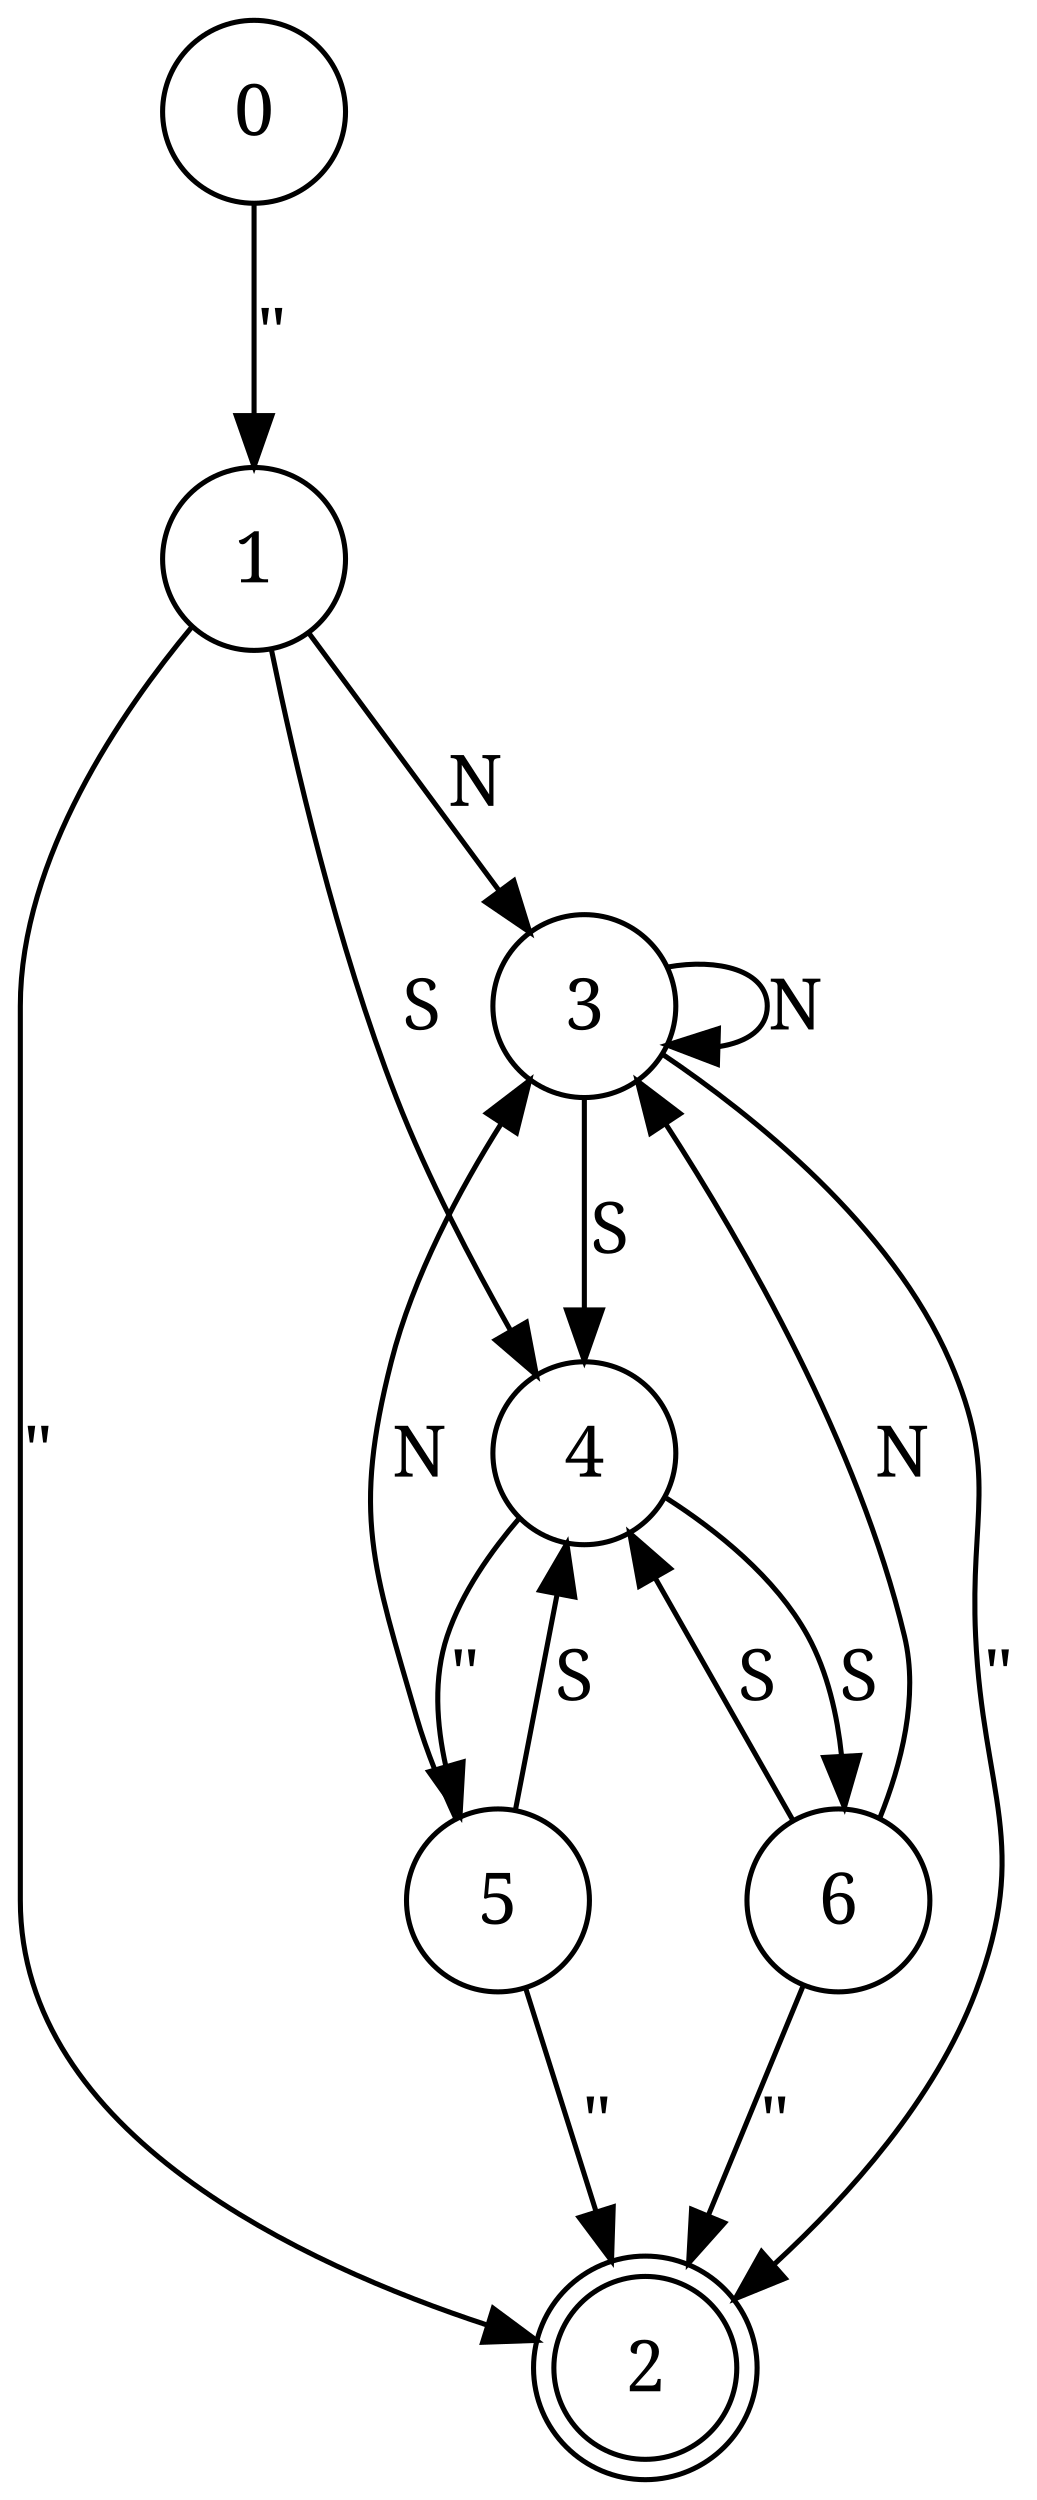
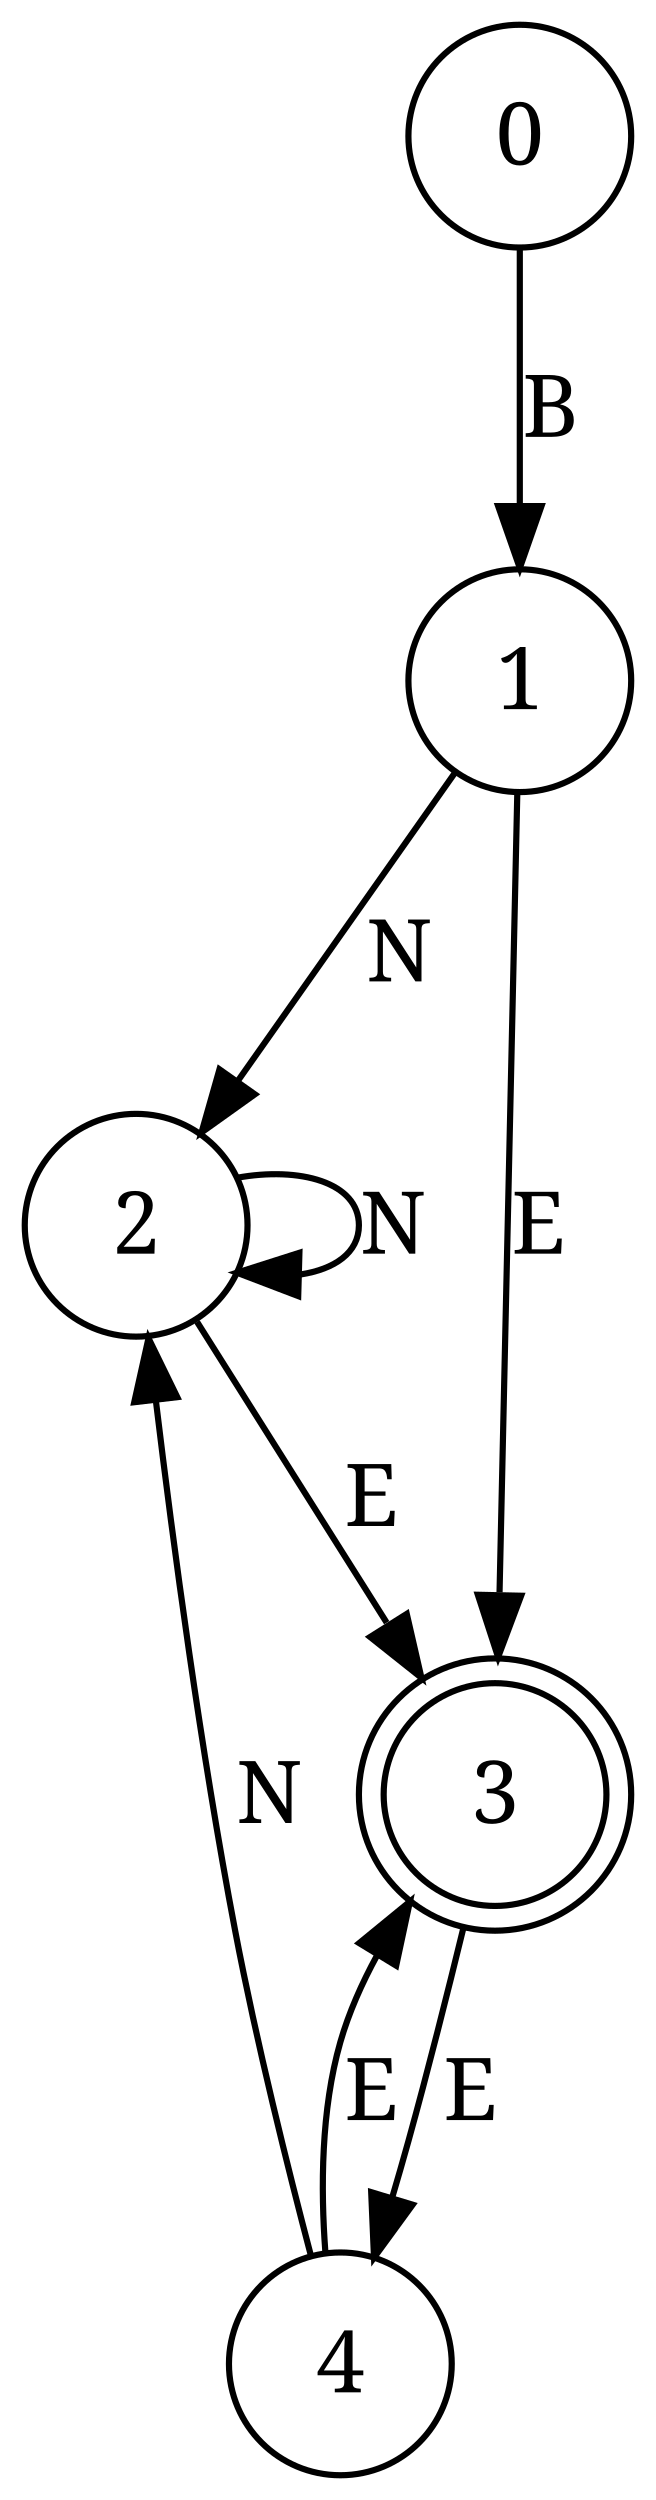
- <svg xmlns="http://www.w3.org/2000/svg" width="204pt" height="492pt" viewBox="0.00 0.00 204.00 492.00">
-   <g id="graph1" class="graph" transform="scale(1 1) rotate(0) translate(4 488)">
-     <polygon fill="white" stroke="white" points="-4,5 -4,-488 201,-488 201,5 -4,5" />
+ <svg xmlns="http://www.w3.org/2000/svg" width="106pt" height="404pt" viewBox="0.00 0.00 106.00 404.00">
+   <g id="graph1" class="graph" transform="scale(1 1) rotate(0) translate(4 400)">
+     <polygon fill="white" stroke="white" points="-4,5 -4,-400 103,-400 103,5 -4,5" />
    <g id="node1" class="node">
-       <ellipse fill="none" stroke="#000000" cx="46" cy="-466" rx="18" ry="18" />
-       <text text-anchor="middle" x="46" y="-461.4" font-family="Times Roman,serif" font-size="14.00">0</text>
+       <ellipse fill="none" stroke="#000000" cx="80" cy="-378" rx="18" ry="18" />
+       <text text-anchor="middle" x="80" y="-373.4" font-family="Times Roman,serif" font-size="14.00">0</text>
    </g>
    <g id="node2" class="node">
-       <ellipse fill="none" stroke="#000000" cx="46" cy="-378" rx="18" ry="18" />
-       <text text-anchor="middle" x="46" y="-373.4" font-family="Times Roman,serif" font-size="14.00">1</text>
+       <ellipse fill="none" stroke="#000000" cx="80" cy="-290" rx="18" ry="18" />
+       <text text-anchor="middle" x="80" y="-285.4" font-family="Times Roman,serif" font-size="14.00">1</text>
    </g>
    <g id="edge2" class="edge">
-       <path fill="none" stroke="black" d="M46,-447.766C46,-435.849 46,-420.038 46,-406.482" />
-       <polygon fill="black" stroke="black" points="49.5,-406.21 46,-396.21 42.5,-406.21 49.5,-406.21" />
-       <text text-anchor="middle" x="49.5" y="-417.4" font-family="Times Roman,serif" font-size="14.00">"</text>
+       <path fill="none" stroke="black" d="M80,-359.766C80,-347.849 80,-332.038 80,-318.482" />
+       <polygon fill="black" stroke="black" points="83.5,-318.21 80,-308.21 76.5,-318.21 83.5,-318.21" />
+       <text text-anchor="middle" x="85" y="-329.4" font-family="Times Roman,serif" font-size="14.00">B</text>
    </g>
    <g id="node3" class="node">
-       <ellipse fill="none" stroke="#000000" cx="123" cy="-22" rx="18" ry="18" />
-       <ellipse fill="none" stroke="#000000" cx="123" cy="-22" rx="22" ry="22" />
-       <text text-anchor="middle" x="123" y="-17.4" font-family="Times Roman,serif" font-size="14.00">2</text>
+       <ellipse fill="none" stroke="#000000" cx="18" cy="-202" rx="18" ry="18" />
+       <text text-anchor="middle" x="18" y="-197.4" font-family="Times Roman,serif" font-size="14.00">2</text>
    </g>
    <g id="edge4" class="edge">
-       <path fill="none" stroke="black" d="M33.673,-364.512C20.047,-348.153 0,-319.134 0,-290 0,-290 0,-290 0,-114 0,-68.175 55.423,-42.416 91.863,-30.433" />
-       <polygon fill="black" stroke="black" points="93.065,-33.725 101.575,-27.413 90.987,-27.04 93.065,-33.725" />
-       <text text-anchor="middle" x="3.5" y="-197.4" font-family="Times Roman,serif" font-size="14.00">"</text>
+       <path fill="none" stroke="black" d="M69.483,-275.072C59.863,-261.418 45.48,-241.004 34.36,-225.221" />
+       <polygon fill="black" stroke="black" points="37.19,-223.16 28.569,-217.001 31.467,-227.192 37.19,-223.16" />
+       <text text-anchor="middle" x="60.5" y="-241.4" font-family="Times Roman,serif" font-size="14.00">N</text>
    </g>
    <g id="node4" class="node">
-       <ellipse fill="none" stroke="#000000" cx="111" cy="-290" rx="18" ry="18" />
-       <text text-anchor="middle" x="111" y="-285.4" font-family="Times Roman,serif" font-size="14.00">3</text>
+       <ellipse fill="none" stroke="#000000" cx="76" cy="-110" rx="18" ry="18" />
+       <ellipse fill="none" stroke="#000000" cx="76" cy="-110" rx="22" ry="22" />
+       <text text-anchor="middle" x="76" y="-105.4" font-family="Times Roman,serif" font-size="14.00">3</text>
    </g>
    <g id="edge6" class="edge">
-       <path fill="none" stroke="black" d="M56.733,-363.469C66.895,-349.711 82.311,-328.841 94.118,-312.855" />
-       <polygon fill="black" stroke="black" points="97.124,-314.676 100.251,-304.553 91.494,-310.517 97.124,-314.676" />
-       <text text-anchor="middle" x="89.5" y="-329.4" font-family="Times Roman,serif" font-size="14.00">N</text>
+       <path fill="none" stroke="black" d="M79.594,-271.75C78.922,-241.489 77.567,-180.517 76.726,-142.685" />
+       <polygon fill="black" stroke="black" points="80.215,-142.129 76.493,-132.21 73.217,-142.285 80.215,-142.129" />
+       <text text-anchor="middle" x="83" y="-197.4" font-family="Times Roman,serif" font-size="14.00">E</text>
+     </g>
+     <g id="edge8" class="edge">
+       <path fill="none" stroke="black" d="M34.29,-209.668C44.389,-211.517 54,-208.961 54,-202 54,-197.541 50.056,-194.889 44.566,-194.045" />
+       <polygon fill="black" stroke="black" points="44.189,-190.554 34.29,-194.332 44.384,-197.552 44.189,-190.554" />
+       <text text-anchor="middle" x="59.5" y="-197.4" font-family="Times Roman,serif" font-size="14.00">N</text>
+     </g>
+     <g id="edge10" class="edge">
+       <path fill="none" stroke="black" d="M27.839,-186.393C36.214,-173.108 48.449,-153.702 58.491,-137.773" />
+       <polygon fill="black" stroke="black" points="61.732,-139.195 64.104,-128.869 55.81,-135.462 61.732,-139.195" />
+       <text text-anchor="middle" x="56" y="-153.4" font-family="Times Roman,serif" font-size="14.00">E</text>
    </g>
    <g id="node5" class="node">
-       <ellipse fill="none" stroke="#000000" cx="111" cy="-202" rx="18" ry="18" />
-       <text text-anchor="middle" x="111" y="-197.4" font-family="Times Roman,serif" font-size="14.00">4</text>
-     </g>
-     <g id="edge8" class="edge">
-       <path fill="none" stroke="black" d="M49.45,-359.976C53.845,-338.562 62.3,-301.964 74,-272 80.155,-256.235 88.948,-239.444 96.417,-226.259" />
-       <polygon fill="black" stroke="black" points="99.586,-227.771 101.566,-217.362 93.528,-224.264 99.586,-227.771" />
-       <text text-anchor="middle" x="79" y="-285.4" font-family="Times Roman,serif" font-size="14.00">S</text>
-     </g>
-     <g id="edge10" class="edge">
-       <path fill="none" stroke="black" d="M126.558,-280.404C144.009,-268.633 171.388,-246.889 183,-220 192.556,-197.872 186.888,-190.077 188,-166 189.436,-134.922 198.97,-125.113 188,-96 180.063,-74.938 163.105,-55.972 148.5,-42.514" />
-       <polygon fill="black" stroke="black" points="150.512,-39.623 140.7,-35.626 145.879,-44.869 150.512,-39.623" />
-       <text text-anchor="middle" x="192.5" y="-153.4" font-family="Times Roman,serif" font-size="14.00">"</text>
+       <ellipse fill="none" stroke="#000000" cx="51" cy="-18" rx="18" ry="18" />
+       <text text-anchor="middle" x="51" y="-13.4" font-family="Times Roman,serif" font-size="14.00">4</text>
    </g>
    <g id="edge12" class="edge">
-       <path fill="none" stroke="black" d="M127.29,-297.668C137.389,-299.517 147,-296.961 147,-290 147,-285.541 143.056,-282.889 137.566,-282.045" />
-       <polygon fill="black" stroke="black" points="137.189,-278.554 127.29,-282.332 137.384,-285.552 137.189,-278.554" />
-       <text text-anchor="middle" x="152.5" y="-285.4" font-family="Times Roman,serif" font-size="14.00">N</text>
+       <path fill="none" stroke="black" d="M70.874,-88.392C68.33,-77.966 65.136,-65.298 62,-54 61.17,-51.011 60.27,-47.892 59.354,-44.795" />
+       <polygon fill="black" stroke="black" points="62.685,-43.719 56.441,-35.16 55.985,-45.745 62.685,-43.719" />
+       <text text-anchor="middle" x="72" y="-57.4" font-family="Times Roman,serif" font-size="14.00">E</text>
    </g>
    <g id="edge14" class="edge">
-       <path fill="none" stroke="black" d="M111,-271.766C111,-259.849 111,-244.038 111,-230.482" />
-       <polygon fill="black" stroke="black" points="114.5,-230.21 111,-220.21 107.5,-230.21 114.5,-230.21" />
-       <text text-anchor="middle" x="116" y="-241.4" font-family="Times Roman,serif" font-size="14.00">S</text>
-     </g>
-     <g id="node6" class="node">
-       <ellipse fill="none" stroke="#000000" cx="94" cy="-114" rx="18" ry="18" />
-       <text text-anchor="middle" x="94" y="-109.4" font-family="Times Roman,serif" font-size="14.00">5</text>
+       <path fill="none" stroke="black" d="M46.256,-35.444C42.544,-49.542 37.451,-69.943 34,-88 28.462,-116.979 23.99,-150.444 21.197,-173.585" />
+       <polygon fill="black" stroke="black" points="17.694,-173.403 19.999,-183.744 24.646,-174.223 17.694,-173.403" />
+       <text text-anchor="middle" x="39.5" y="-105.4" font-family="Times Roman,serif" font-size="14.00">N</text>
    </g>
    <g id="edge16" class="edge">
-       <path fill="none" stroke="black" d="M98.178,-189.19C92.678,-182.795 86.866,-174.597 84,-166 81.272,-157.815 81.888,-148.644 83.762,-140.308" />
-       <polygon fill="black" stroke="black" points="87.132,-141.257 86.533,-130.679 80.404,-139.321 87.132,-141.257" />
-       <text text-anchor="middle" x="87.5" y="-153.4" font-family="Times Roman,serif" font-size="14.00">"</text>
-     </g>
-     <g id="node7" class="node">
-       <ellipse fill="none" stroke="#000000" cx="161" cy="-114" rx="18" ry="18" />
-       <text text-anchor="middle" x="161" y="-109.4" font-family="Times Roman,serif" font-size="14.00">6</text>
-     </g>
-     <g id="edge18" class="edge">
-       <path fill="none" stroke="black" d="M127.134,-193.173C136.901,-186.926 148.66,-177.607 155,-166 158.877,-158.902 160.784,-150.454 161.621,-142.453" />
-       <polygon fill="black" stroke="black" points="165.123,-142.522 162.182,-132.344 158.134,-142.134 165.123,-142.522" />
-       <text text-anchor="middle" x="165" y="-153.4" font-family="Times Roman,serif" font-size="14.00">S</text>
-     </g>
-     <g id="edge20" class="edge">
-       <path fill="none" stroke="black" d="M99.455,-96.695C103.347,-84.346 108.688,-67.403 113.299,-52.775" />
-       <polygon fill="black" stroke="black" points="116.68,-53.693 116.348,-43.103 110.003,-51.588 116.68,-53.693" />
-       <text text-anchor="middle" x="113.5" y="-65.4" font-family="Times Roman,serif" font-size="14.00">"</text>
-     </g>
-     <g id="edge22" class="edge">
-       <path fill="none" stroke="black" d="M85.704,-130.135C82.877,-136.223 79.942,-143.3 78,-150 69.317,-179.957 65.323,-189.769 73,-220 77.258,-236.77 86.432,-253.869 94.699,-266.97" />
-       <polygon fill="black" stroke="black" points="91.788,-268.914 100.206,-275.347 97.637,-265.068 91.788,-268.914" />
-       <text text-anchor="middle" x="78.5" y="-197.4" font-family="Times Roman,serif" font-size="14.00">N</text>
-     </g>
-     <g id="edge24" class="edge">
-       <path fill="none" stroke="black" d="M97.435,-131.782C99.784,-143.942 102.946,-160.308 105.626,-174.18" />
-       <polygon fill="black" stroke="black" points="102.227,-175.037 107.56,-184.192 109.099,-173.71 102.227,-175.037" />
-       <text text-anchor="middle" x="109" y="-153.4" font-family="Times Roman,serif" font-size="14.00">S</text>
-     </g>
-     <g id="edge26" class="edge">
-       <path fill="none" stroke="black" d="M154.03,-97.126C148.828,-84.53 141.581,-66.985 135.399,-52.018" />
-       <polygon fill="black" stroke="black" points="138.575,-50.539 131.522,-42.632 132.105,-53.211 138.575,-50.539" />
-       <text text-anchor="middle" x="148.5" y="-65.4" font-family="Times Roman,serif" font-size="14.00">"</text>
-     </g>
-     <g id="edge28" class="edge">
-       <path fill="none" stroke="black" d="M169.209,-130.374C173.315,-140.602 176.861,-154.054 174,-166 164.975,-203.689 142.504,-242.859 126.994,-266.839" />
-       <polygon fill="black" stroke="black" points="124.028,-264.979 121.433,-275.252 129.867,-268.84 124.028,-264.979" />
-       <text text-anchor="middle" x="173.5" y="-197.4" font-family="Times Roman,serif" font-size="14.00">N</text>
-     </g>
-     <g id="edge30" class="edge">
-       <path fill="none" stroke="black" d="M151.97,-129.893C144.453,-143.123 133.622,-162.185 124.985,-177.387" />
-       <polygon fill="black" stroke="black" points="121.836,-175.844 119.939,-186.267 127.922,-179.302 121.836,-175.844" />
-       <text text-anchor="middle" x="145" y="-153.4" font-family="Times Roman,serif" font-size="14.00">S</text>
+       <path fill="none" stroke="black" d="M48.574,-36.15C47.815,-46.298 47.864,-59.066 51,-70 52.367,-74.767 54.487,-79.518 56.926,-83.992" />
+       <polygon fill="black" stroke="black" points="54.047,-85.994 62.244,-92.707 60.023,-82.347 54.047,-85.994" />
+       <text text-anchor="middle" x="56" y="-57.4" font-family="Times Roman,serif" font-size="14.00">E</text>
    </g>
  </g>
</svg>
